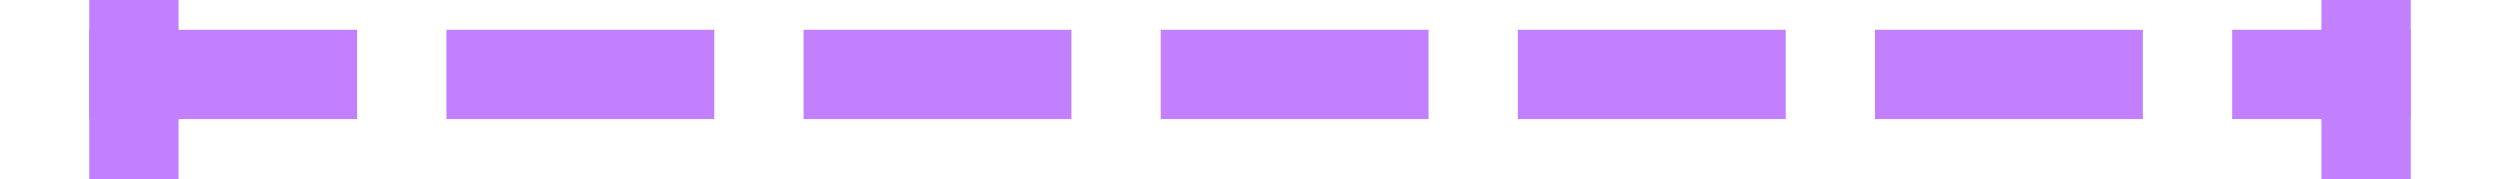
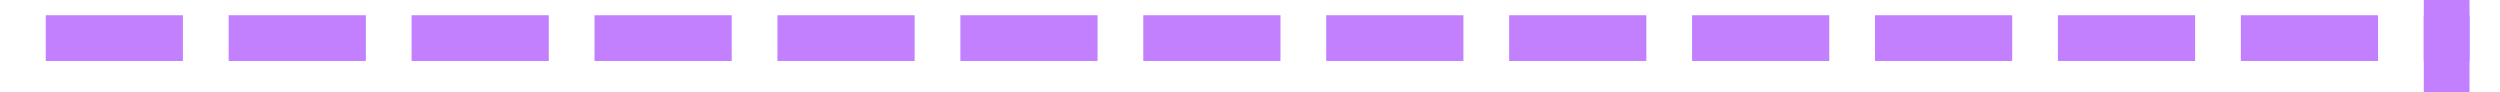
- <svg xmlns="http://www.w3.org/2000/svg" version="1.1" width="84px" height="6px" preserveAspectRatio="xMinYMid meet" viewBox="450 1021  84 4">
-   <path d="M 456 1028  L 456 1017  L 453 1017  L 453 1028  L 456 1028  Z M 528 1017  L 528 1028  L 531 1028  L 531 1017  L 528 1017  Z " fill-rule="nonzero" fill="#c280ff" stroke="none" />
-   <path d="M 453 1022.5  L 531 1022.5  " stroke-width="3" stroke-dasharray="9,3" stroke="#c280ff" fill="none" />
+ <svg xmlns="http://www.w3.org/2000/svg" version="1.1" width="164px" height="6px" preserveAspectRatio="xMinYMid meet" viewBox="528 1021  164 4">
+   <path d="M 687 1017  L 687 1028  L 690 1028  L 690 1017  L 687 1017  Z " fill-rule="nonzero" fill="#c280ff" stroke="none" />
+   <path d="M 531 1022.5  L 690 1022.5  " stroke-width="3" stroke-dasharray="9,3" stroke="#c280ff" fill="none" />
</svg>
